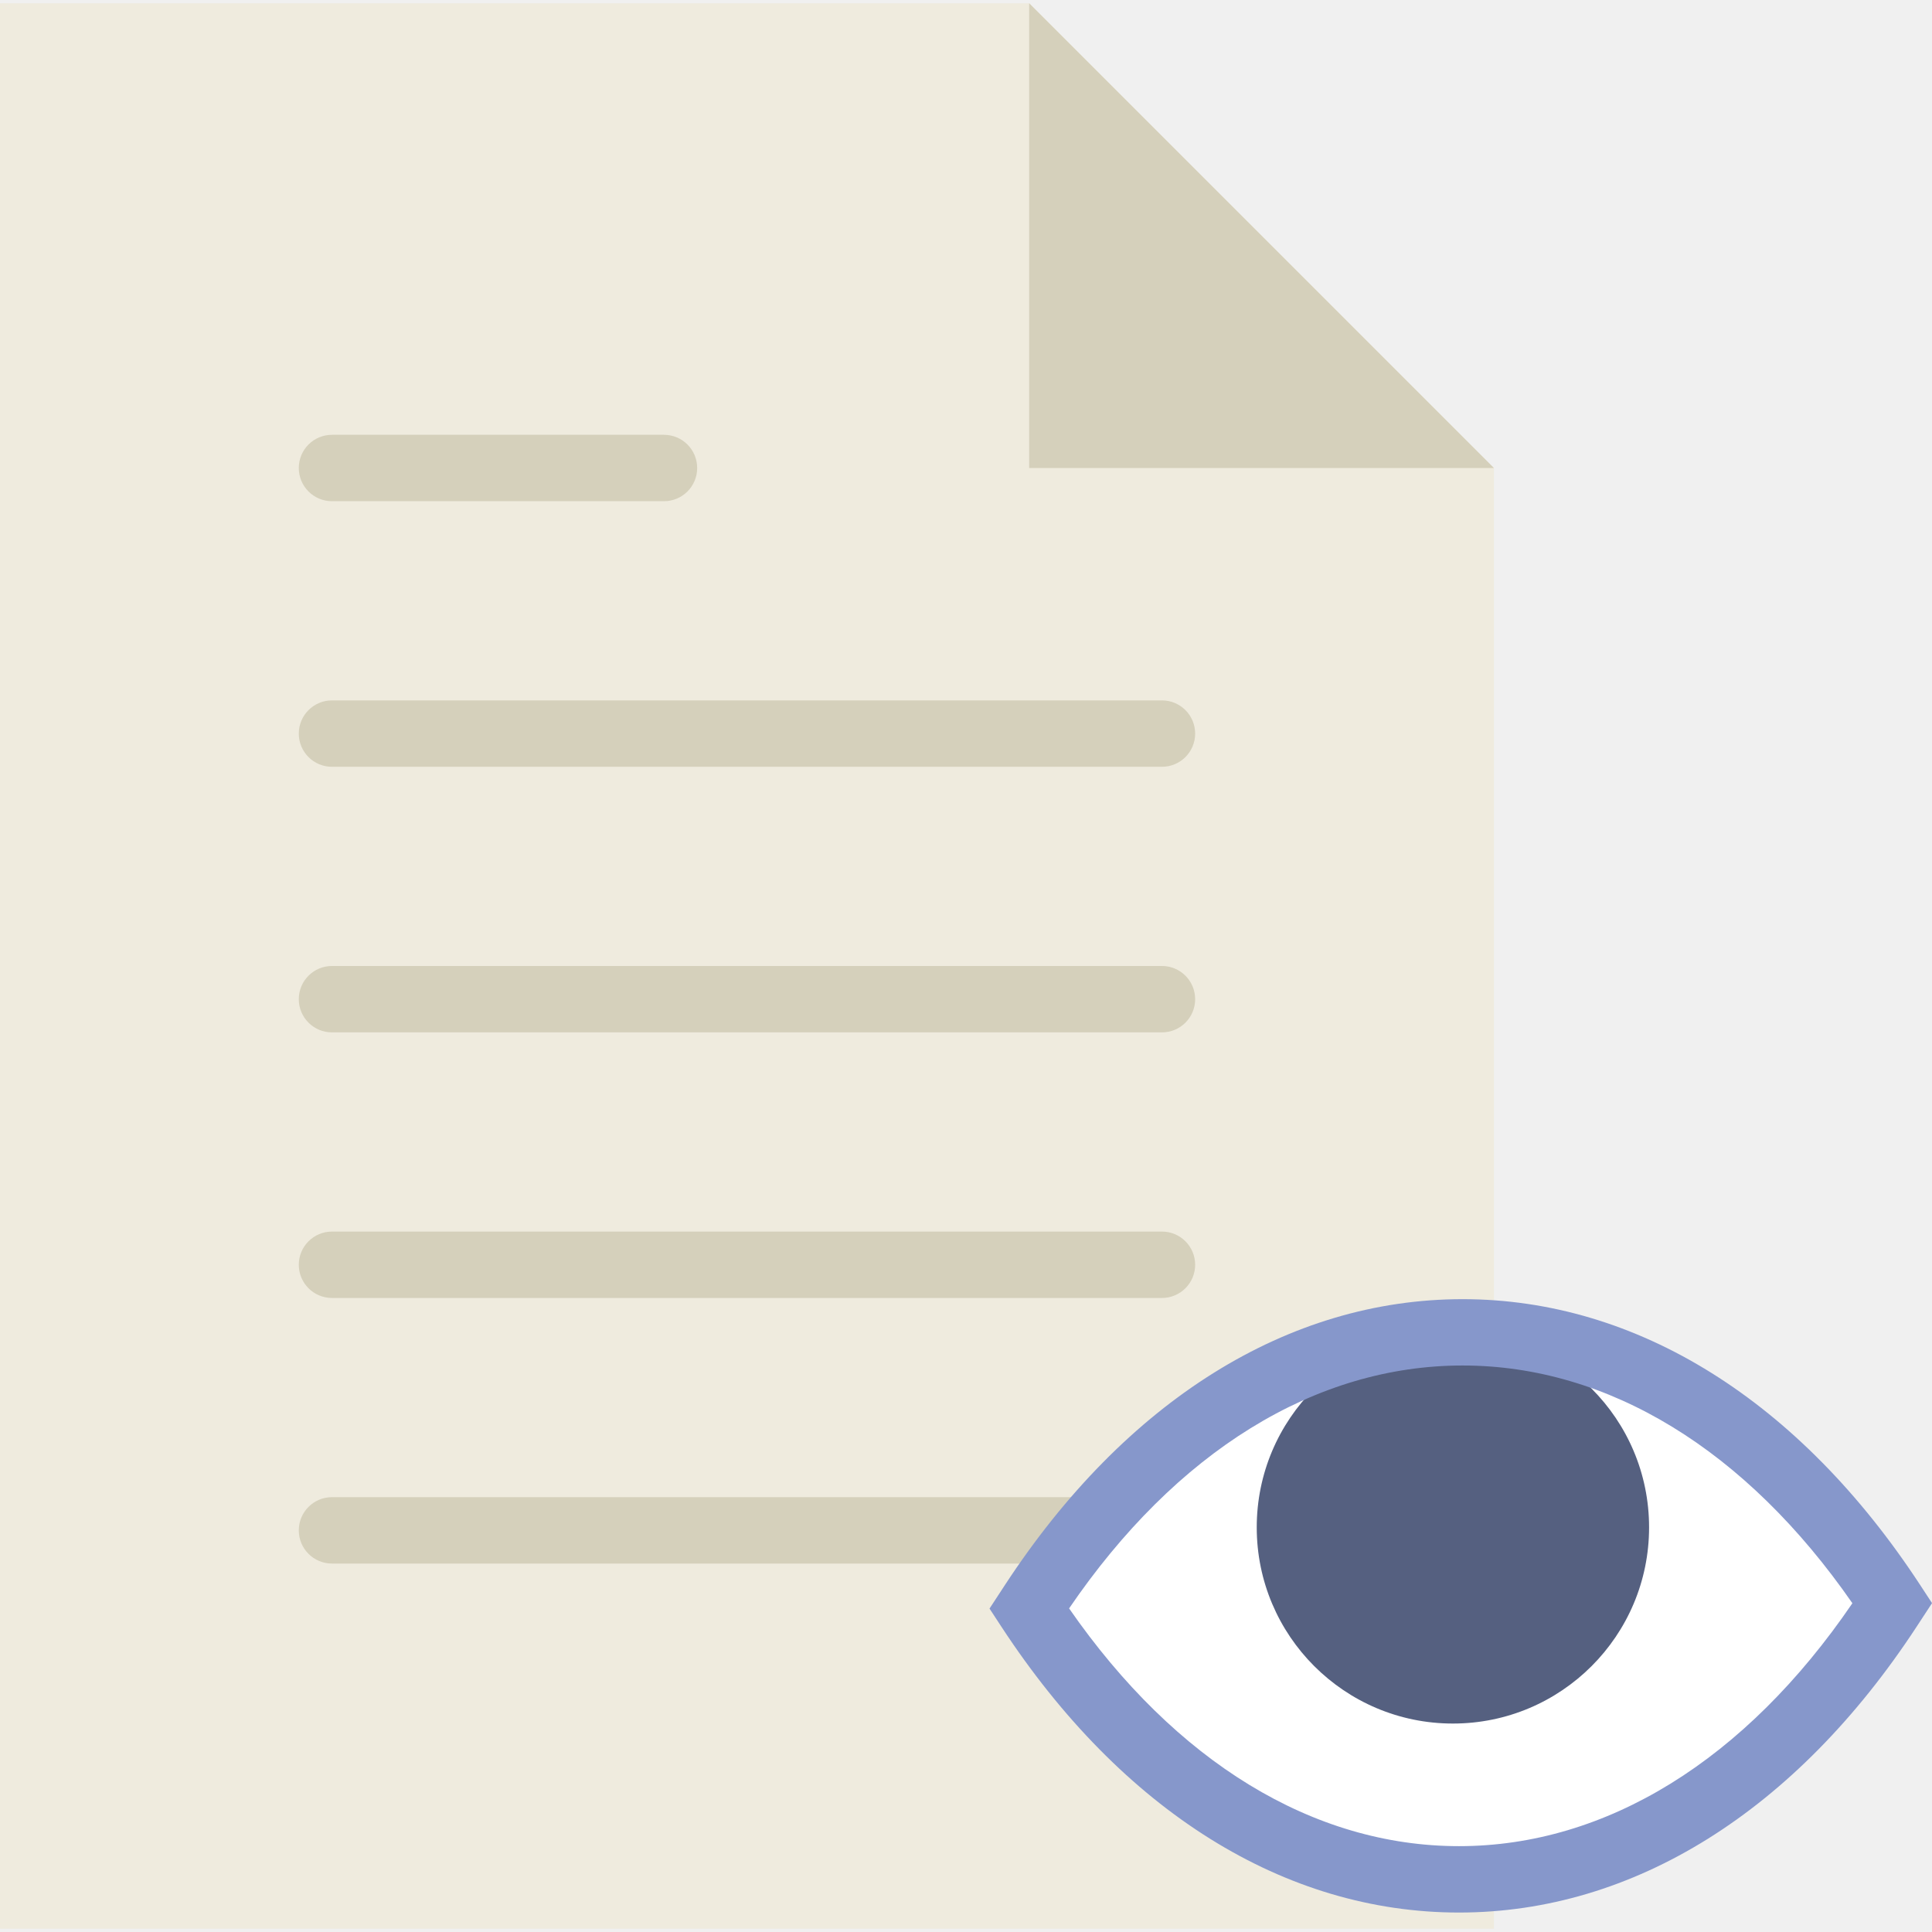
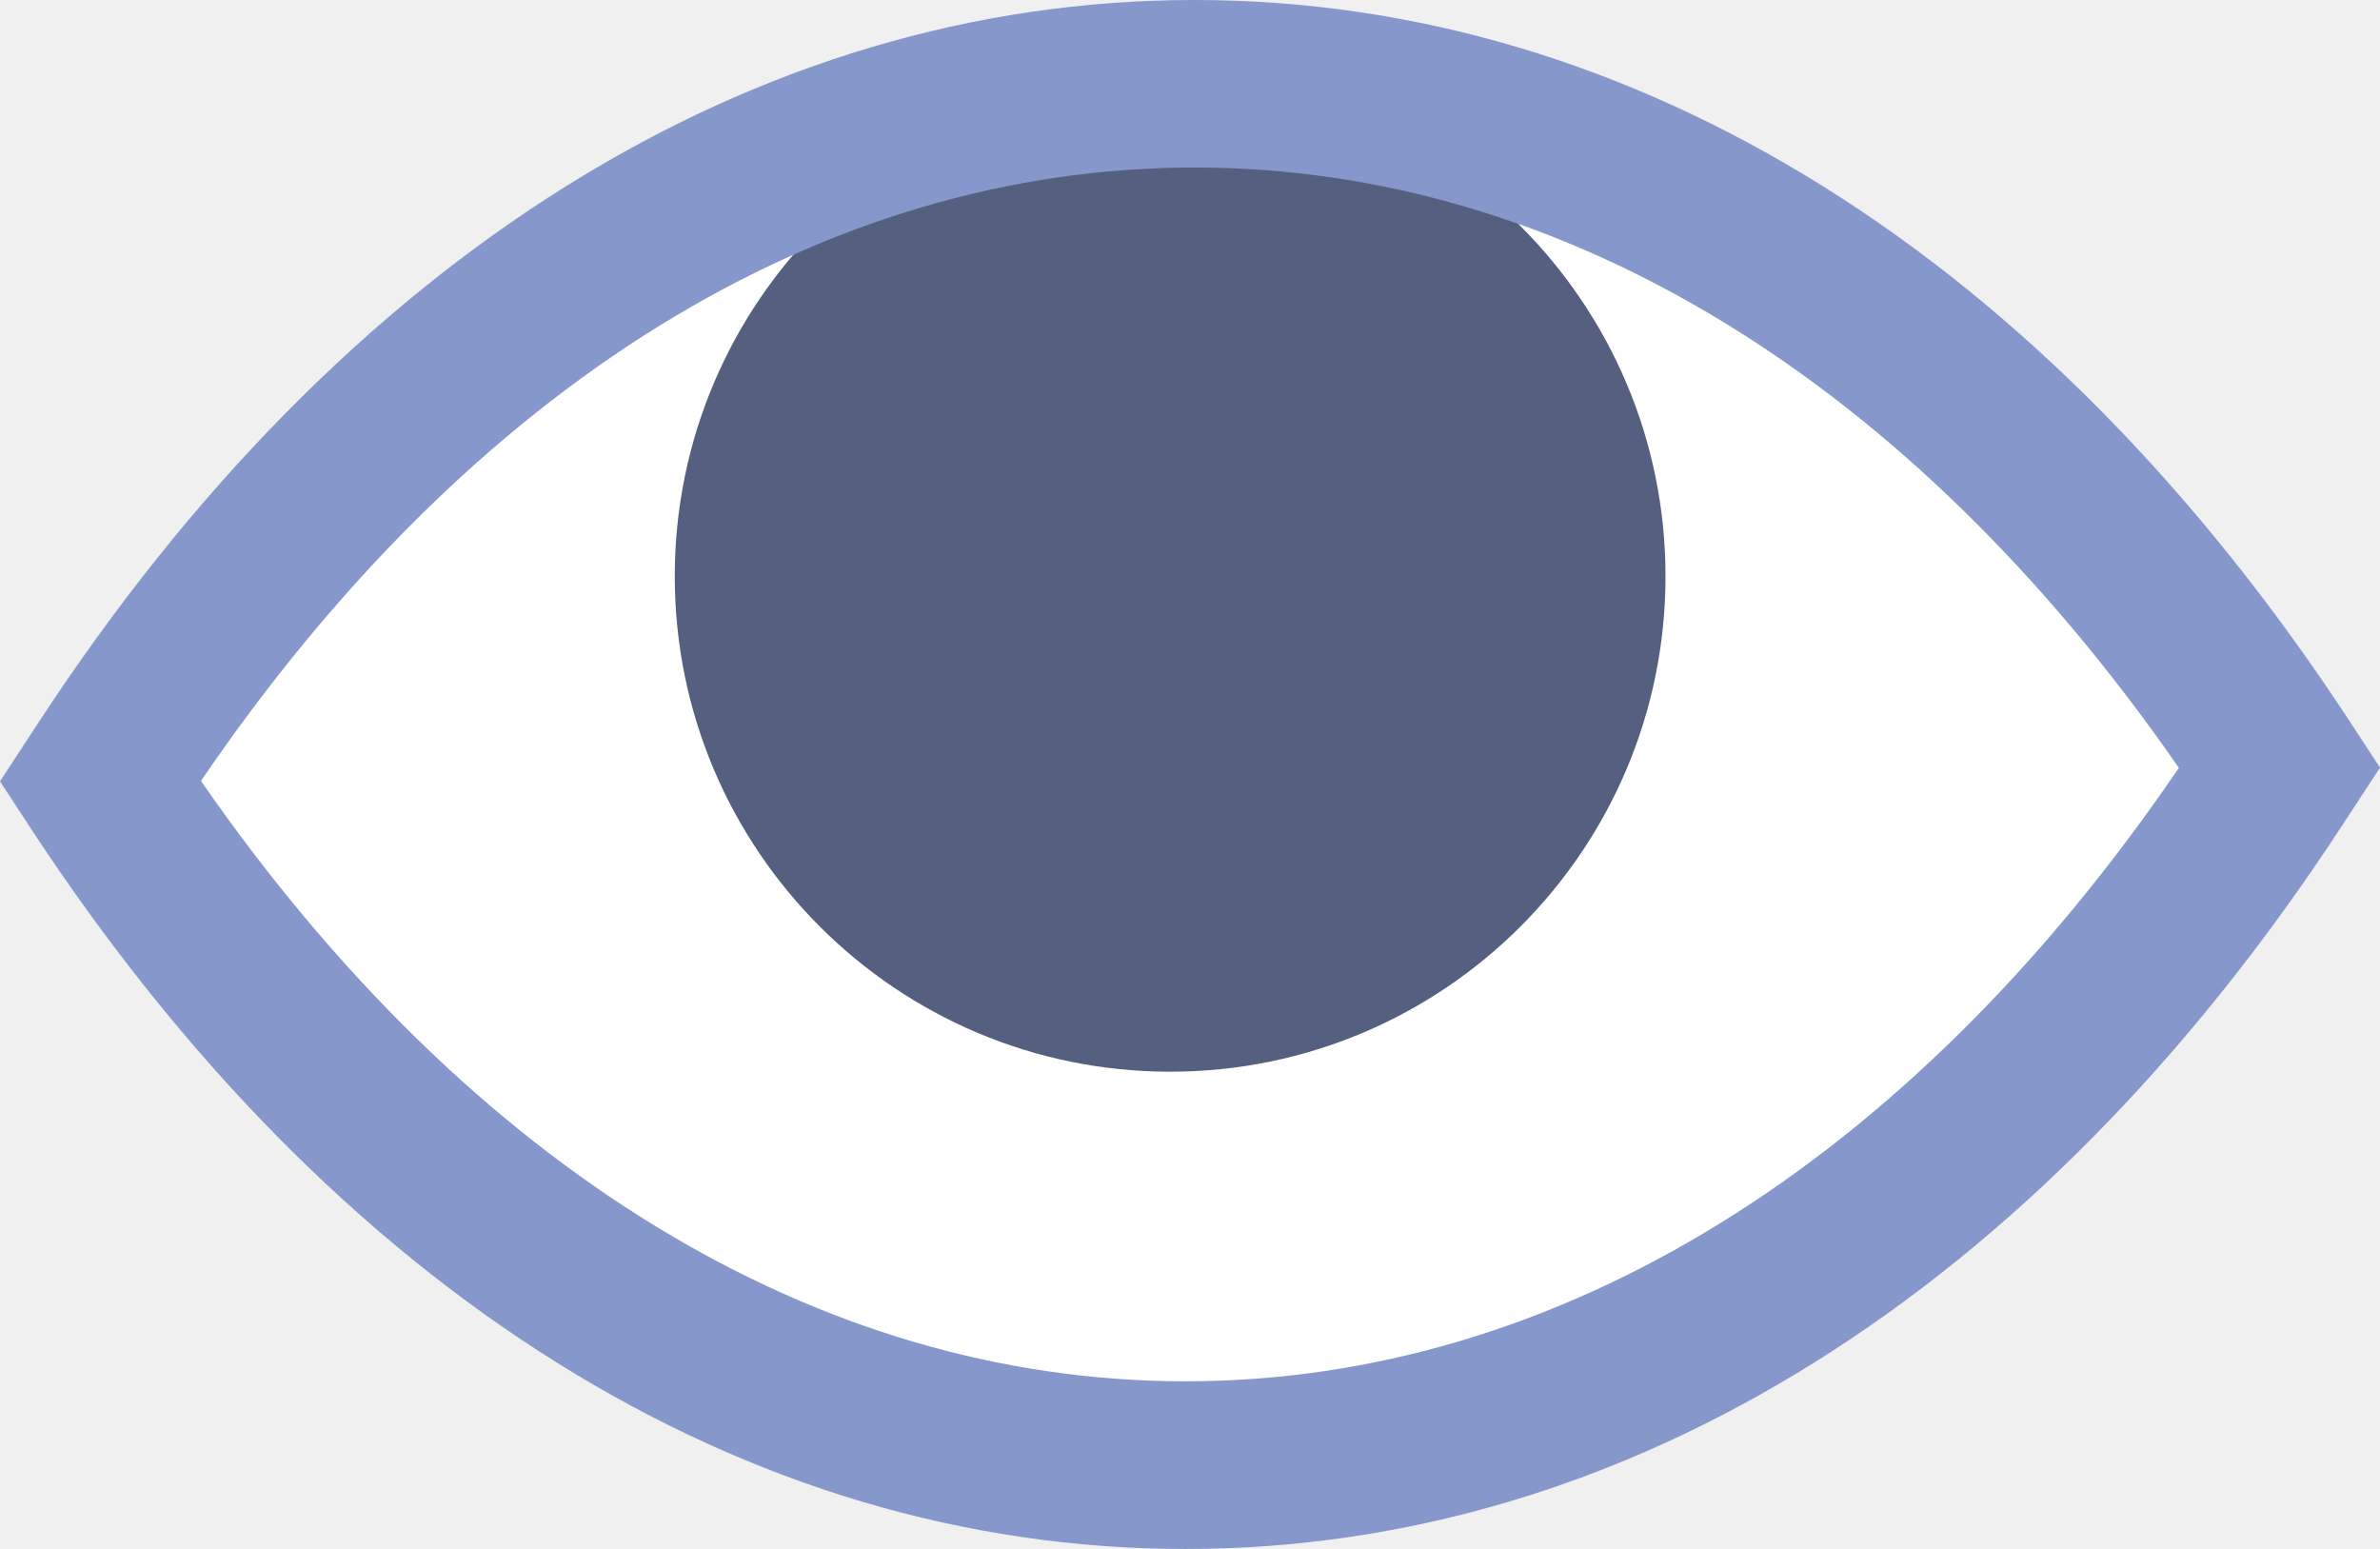
- <svg xmlns="http://www.w3.org/2000/svg" version="1.1" id="Capa_1" x="0px" y="0px" viewBox="0 0 58.195 58.195" style="enable-background:new 0 0 58.195 58.195;" xml:space="preserve">
-   <g>
-     <g>
-       <polygon style="fill:#EFEBDE;" points="45,14.097 31,0.097 0,0.097 0,58.097 45,58.097   " />
-       <g>
-         <path style="fill:#D5D0BB;" d="M10,23.097h25c0.552,0,1-0.447,1-1s-0.448-1-1-1H10c-0.552,0-1,0.447-1,1S9.448,23.097,10,23.097z     " />
-         <path style="fill:#D5D0BB;" d="M10,15.097h10c0.552,0,1-0.447,1-1s-0.448-1-1-1H10c-0.552,0-1,0.447-1,1S9.448,15.097,10,15.097z     " />
-         <path style="fill:#D5D0BB;" d="M35,29.097H10c-0.552,0-1,0.447-1,1s0.448,1,1,1h25c0.552,0,1-0.447,1-1S35.552,29.097,35,29.097z     " />
-         <path style="fill:#D5D0BB;" d="M35,37.097H10c-0.552,0-1,0.447-1,1s0.448,1,1,1h25c0.552,0,1-0.447,1-1S35.552,37.097,35,37.097z     " />
-         <path style="fill:#D5D0BB;" d="M35,45.097H10c-0.552,0-1,0.447-1,1s0.448,1,1,1h25c0.552,0,1-0.447,1-1S35.552,45.097,35,45.097z     " />
-       </g>
-       <polygon style="fill:#D5D0BB;" points="31,0.097 31,14.097 45,14.097   " />
-     </g>
-     <g>
-       <path style="fill:#FFFFFF;" d="M57,48.289l-0.107,0.163c-7.121,10.876-18.773,10.876-25.893,0l0,0l0.107-0.163    C38.227,37.412,49.879,37.412,57,48.289L57,48.289z" />
-       <circle style="fill:#556080;" cx="43.764" cy="46.007" r="5.909" />
-       <path style="fill:#8697CB;" d="M43.947,57.609c-5.254,0-10.148-3.058-13.783-8.609l-0.358-0.547l0.465-0.711    c3.635-5.552,8.53-8.609,13.784-8.609c5.253,0,10.148,3.057,13.783,8.609l0.358,0.547l-0.465,0.711    C54.095,54.552,49.2,57.609,43.947,57.609z M32.203,48.448c3.206,4.624,7.356,7.161,11.744,7.161c4.436,0,8.63-2.594,11.85-7.317    c-3.206-4.624-7.356-7.161-11.743-7.161C39.617,41.132,35.423,43.725,32.203,48.448z" />
+ <svg xmlns="http://www.w3.org/2000/svg" version="1.1" viewBox="0 0 28.39 18.476" xml:space="preserve">
+   <g id="g10" transform="translate(-29.806,-39.133)">
+     <g id="g8">
+       <path style="fill:#ffffff" d="m 57,48.289 -0.107,0.163 c -7.121,10.876 -18.773,10.876 -25.893,0 v 0 l 0.107,-0.163 c 7.12,-10.877 18.772,-10.877 25.893,0 z" id="path2" />
+       <circle style="fill:#556080" cx="43.764" cy="46.007" r="5.909" id="circle4" />
+       <path style="fill:#8697cb" d="m 43.947,57.609 c -5.254,0 -10.148,-3.058 -13.783,-8.609 l -0.358,-0.547 0.465,-0.711 c 3.635,-5.552 8.53,-8.609 13.784,-8.609 5.253,0 10.148,3.057 13.783,8.609 l 0.358,0.547 -0.465,0.711 c -3.636,5.552 -8.531,8.609 -13.784,8.609 z m -11.744,-9.161 c 3.206,4.624 7.356,7.161 11.744,7.161 4.436,0 8.63,-2.594 11.85,-7.317 -3.206,-4.624 -7.356,-7.161 -11.743,-7.161 -4.437,10e-4 -8.631,2.594 -11.851,7.317 z" id="path6" />
    </g>
  </g>
</svg>
